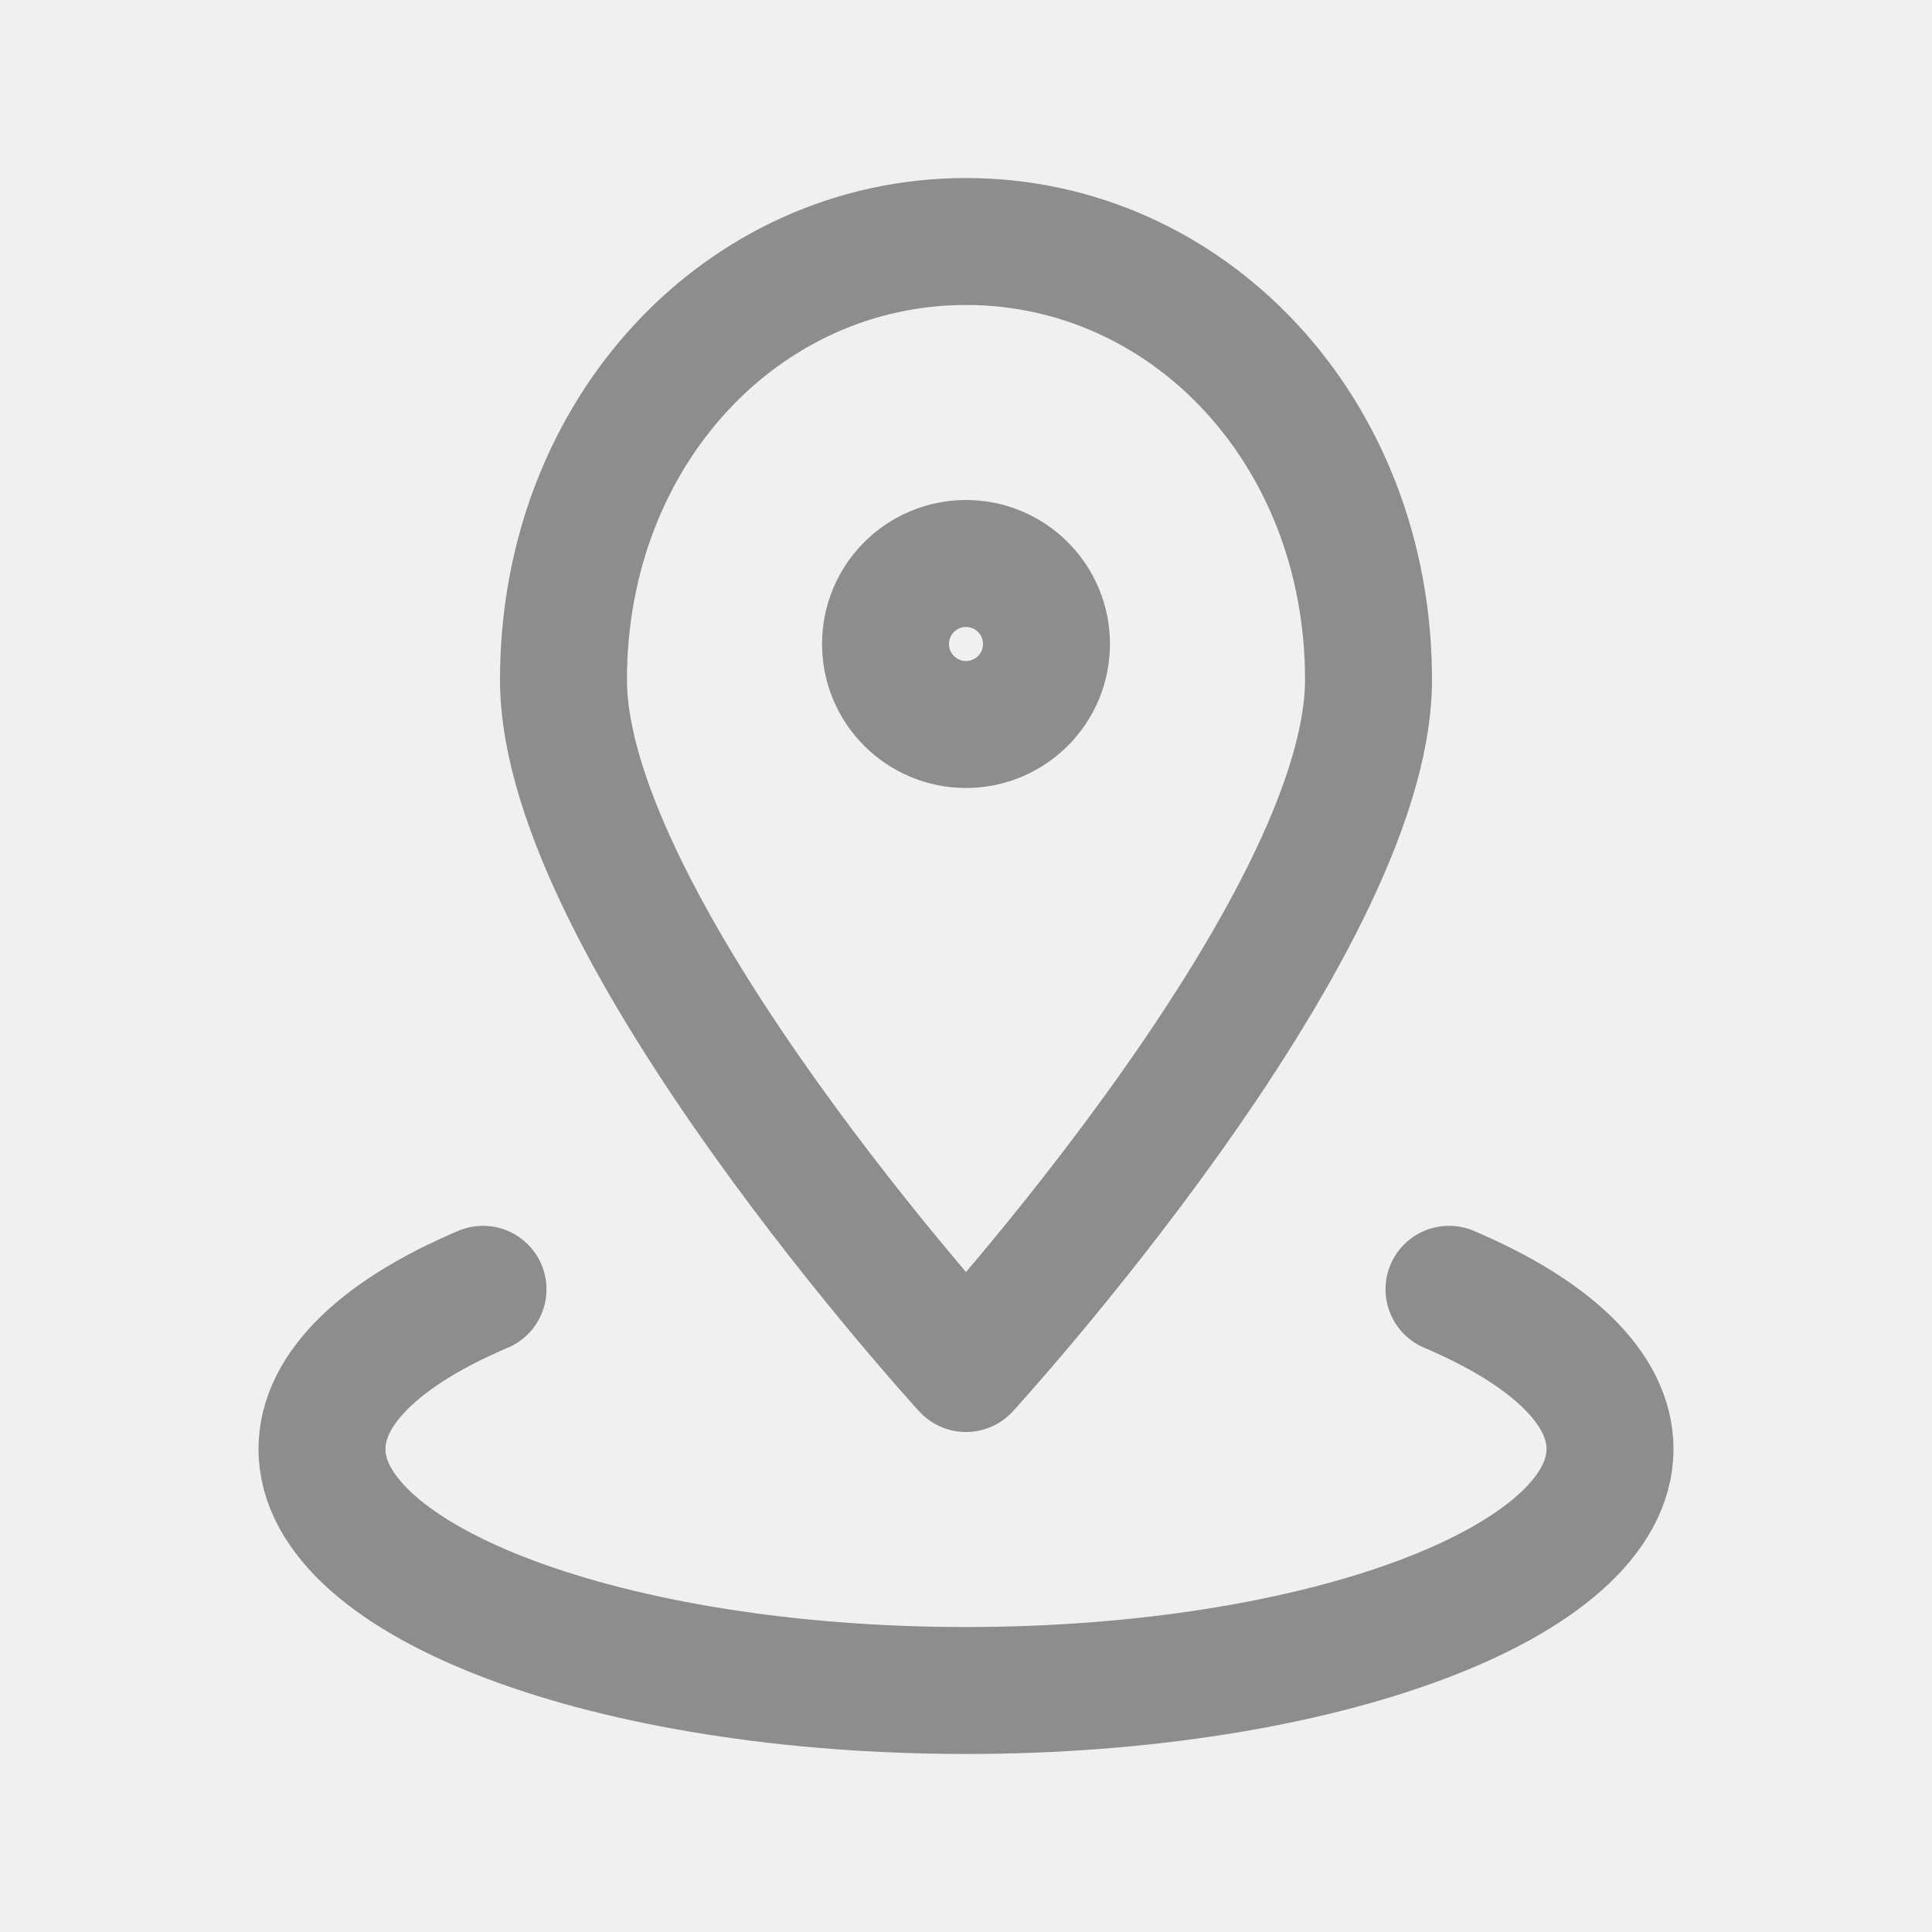
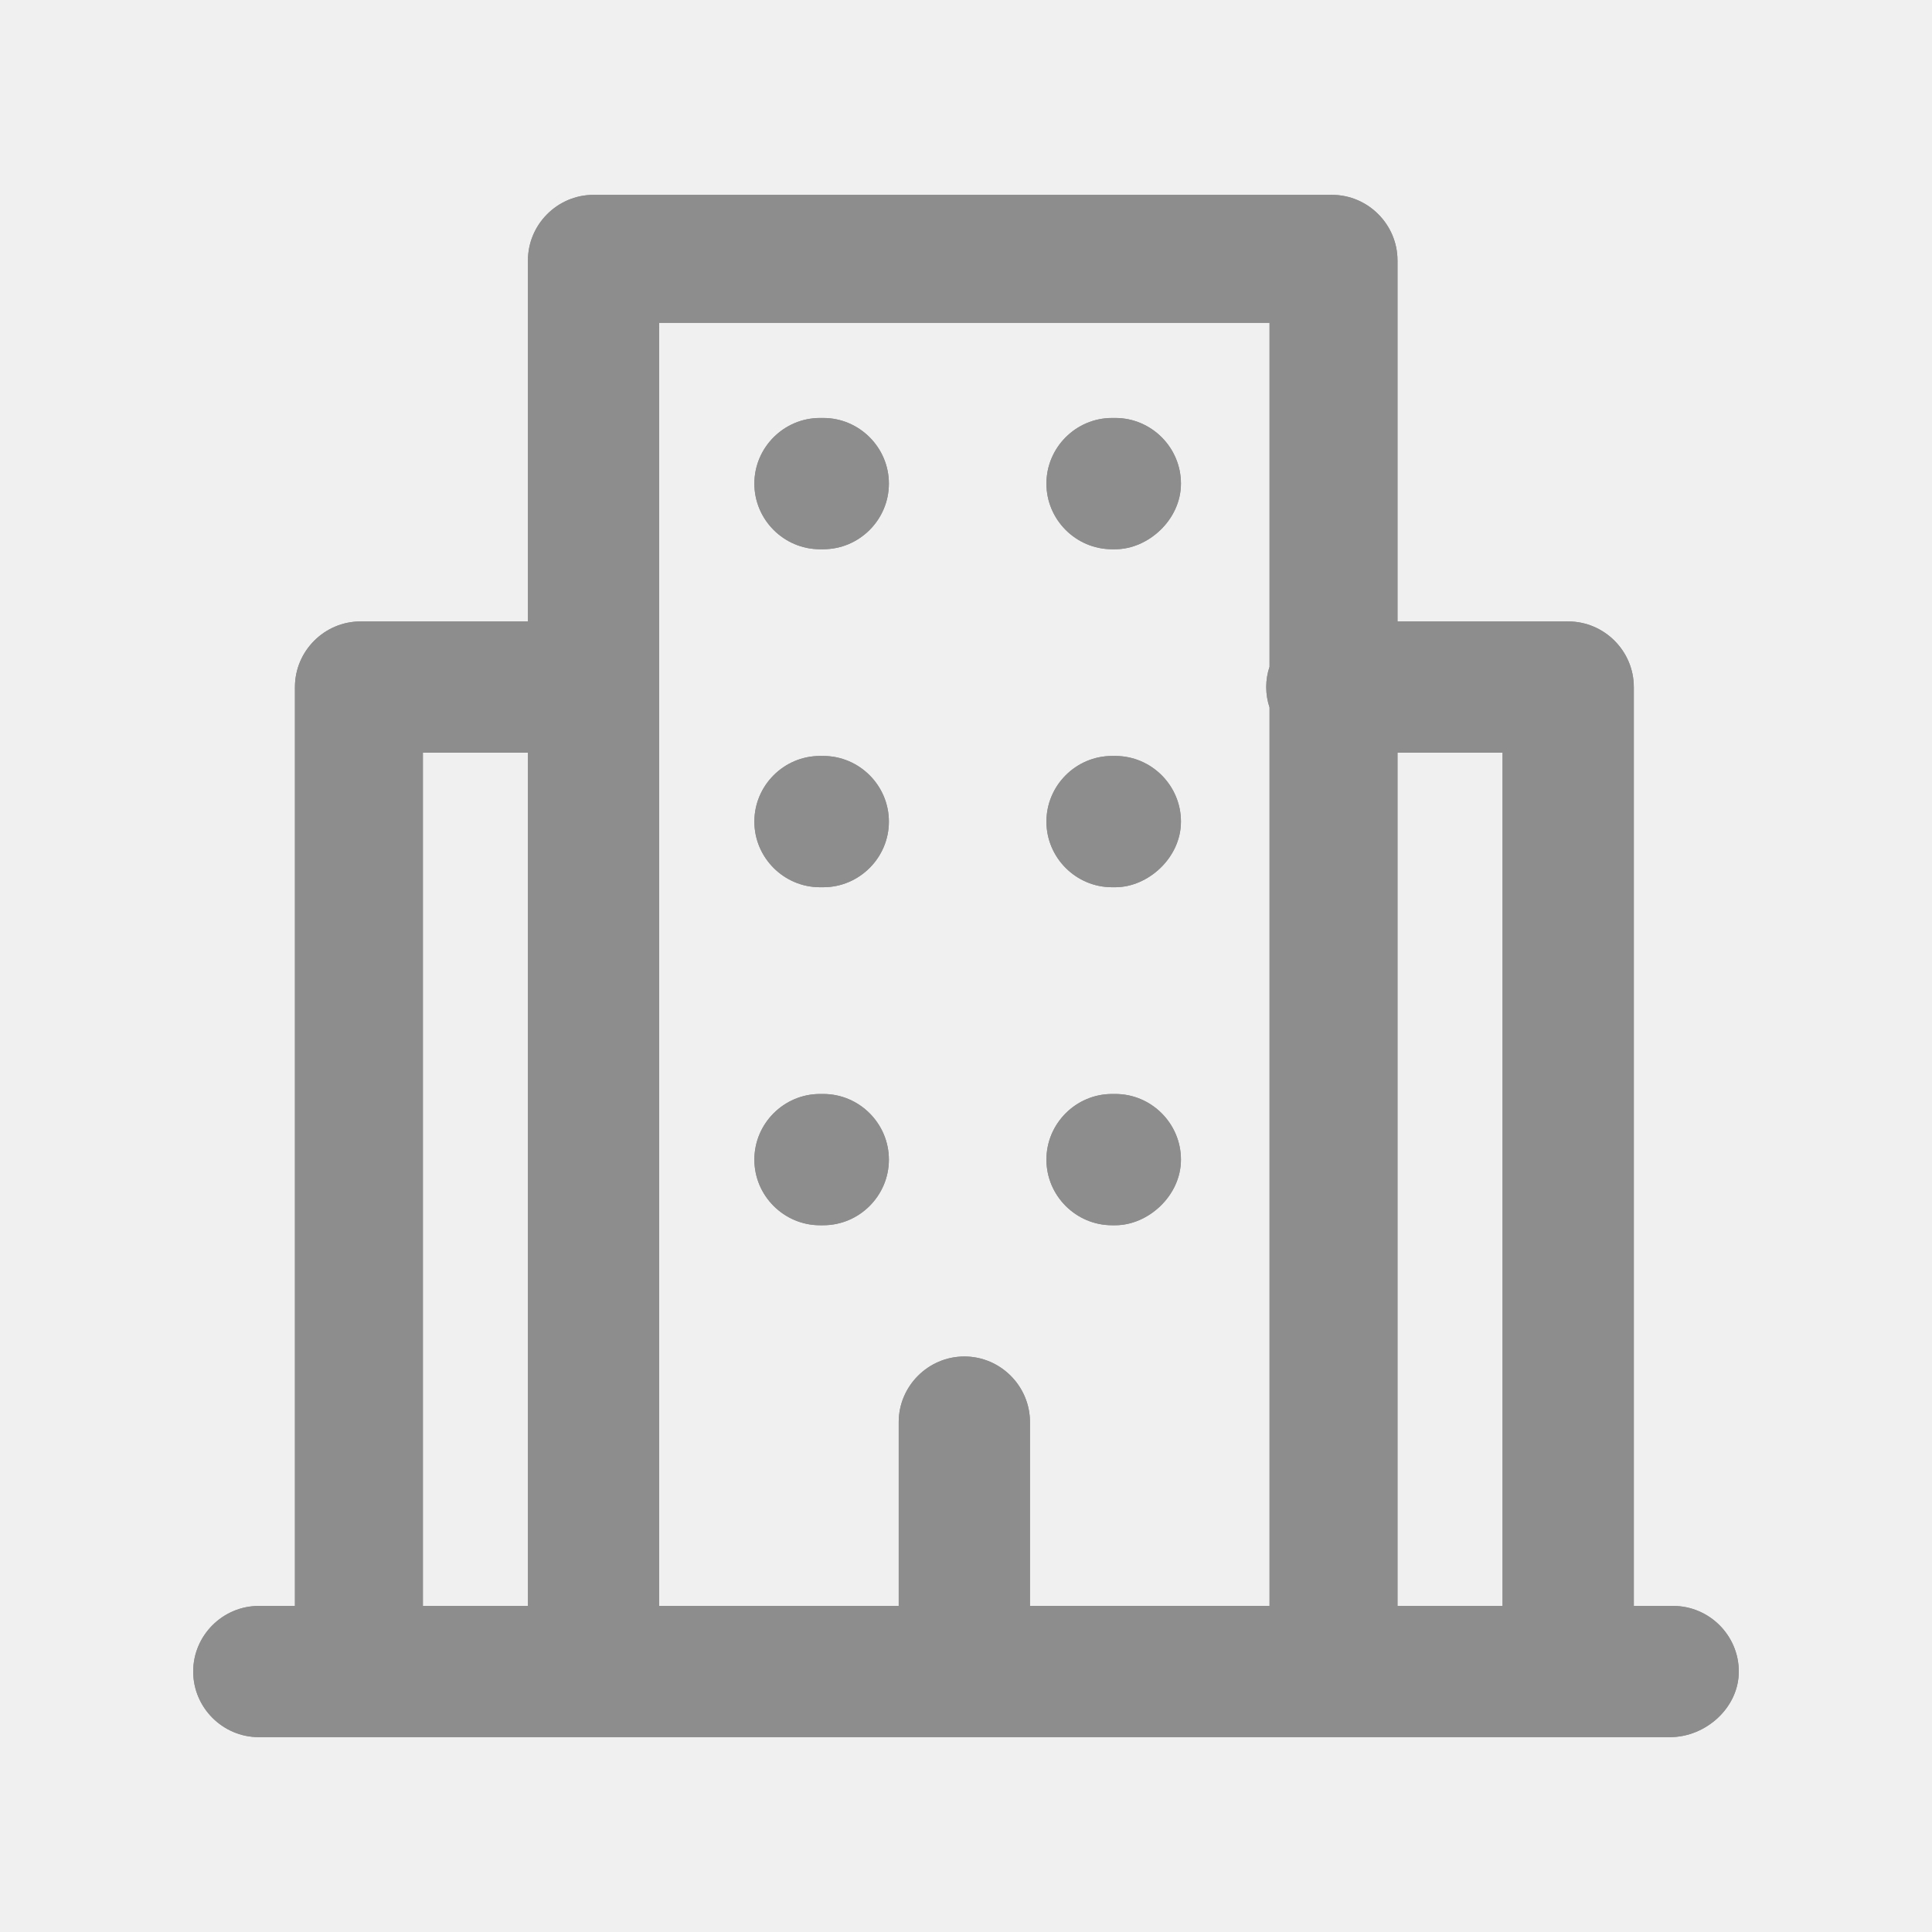
<svg xmlns="http://www.w3.org/2000/svg" width="35" height="35" viewBox="0 0 35 35" fill="none">
-   <path d="M26.25 23.357C28.066 24.128 29.167 25.14 29.167 26.25C29.167 28.666 23.943 30.625 17.5 30.625C11.057 30.625 5.833 28.666 5.833 26.25C5.833 25.142 6.934 24.127 8.75 23.357" stroke="#8D8D8D" stroke-width="2.3" stroke-linecap="round" stroke-linejoin="round" />
-   <path d="M24.792 12.314C24.792 16.825 17.5 24.792 17.5 24.792C17.5 24.792 10.208 16.825 10.208 12.314C10.208 7.804 13.474 4.375 17.5 4.375C21.526 4.375 24.792 7.805 24.792 12.314Z" stroke="#8D8D8D" stroke-width="2.3" stroke-linecap="round" stroke-linejoin="round" />
-   <path d="M17.5 13.125C18.305 13.125 18.958 12.472 18.958 11.667C18.958 10.861 18.305 10.208 17.5 10.208C16.695 10.208 16.042 10.861 16.042 11.667C16.042 12.472 16.695 13.125 17.5 13.125Z" stroke="#8D8D8D" stroke-width="2.3" stroke-linecap="round" stroke-linejoin="round" />
+   <g clip-path="url(#clip0_733_1444)">
+     <path d="M30.311 29.093H29.598V12.447C29.598 11.793 29.063 11.258 28.409 11.258H25.317V4.719C25.317 4.065 24.782 3.53 24.128 3.53H10.753C10.099 3.53 9.564 4.065 9.564 4.719V11.258H6.532C5.878 11.258 5.343 11.793 5.343 12.447V29.093H4.689C4.035 29.093 3.5 29.628 3.5 30.281C3.5 30.935 4.035 31.47 4.689 31.47H6.532H10.753H24.188H28.409H30.252C30.905 31.47 31.5 30.935 31.5 30.281C31.5 29.628 30.965 29.093 30.311 29.093ZM27.22 13.636V29.093H25.317V13.636H27.22ZM22.999 5.848V12.078C22.96 12.194 22.939 12.318 22.939 12.447C22.939 12.576 22.96 12.7 22.999 12.816V29.092H18.659V25.763C18.659 25.109 18.124 24.574 17.47 24.574C16.816 24.574 16.281 25.11 16.281 25.763V29.093H11.942V5.848H22.999ZM7.661 13.636H9.564V29.093H7.661V13.636Z" fill="#8D8D8D" />
+     <path d="M14.855 9.95H14.914C15.568 9.95 16.103 9.415 16.103 8.761C16.103 8.107 15.568 7.572 14.914 7.572H14.855C14.201 7.572 13.666 8.107 13.666 8.761C13.666 9.415 14.201 9.95 14.855 9.95Z" fill="#8D8D8D" />
+     <path d="M20.146 9.95H20.205C20.8 9.95 21.394 9.415 21.394 8.761C21.394 8.107 20.859 7.572 20.205 7.572H20.146C19.492 7.572 18.957 8.107 18.957 8.761C18.957 9.415 19.492 9.95 20.146 9.95Z" fill="#8D8D8D" />
+     <path d="M14.855 16.073H14.914C15.568 16.073 16.103 15.538 16.103 14.884C16.103 14.23 15.568 13.695 14.914 13.695H14.855C14.201 13.695 13.666 14.23 13.666 14.884C13.666 15.538 14.201 16.073 14.855 16.073Z" fill="#8D8D8D" />
+     <path d="M20.146 16.073H20.205C20.8 16.073 21.394 15.538 21.394 14.884C21.394 14.23 20.859 13.695 20.205 13.695H20.146C19.492 13.695 18.957 14.23 18.957 14.884C18.957 15.538 19.492 16.073 20.146 16.073Z" fill="#8D8D8D" />
+     <path d="M14.855 22.196H14.914C15.568 22.196 16.103 21.661 16.103 21.007C16.103 20.353 15.568 19.818 14.914 19.818H14.855C14.201 19.818 13.666 20.353 13.666 21.007C13.666 21.661 14.201 22.196 14.855 22.196Z" fill="#8D8D8D" />
+     <path d="M20.146 22.196H20.205C20.8 22.196 21.394 21.661 21.394 21.007C21.394 20.353 20.859 19.818 20.205 19.818H20.146C19.492 19.818 18.957 20.353 18.957 21.007C18.957 21.661 19.492 22.196 20.146 22.196Z" fill="#8D8D8D" />
+     <path d="M30.311 29.093H29.598V12.447C29.598 11.793 29.063 11.258 28.409 11.258H25.317V4.719C25.317 4.065 24.782 3.53 24.128 3.53H10.753C10.099 3.53 9.564 4.065 9.564 4.719V11.258H6.532C5.878 11.258 5.343 11.793 5.343 12.447V29.093H4.689C4.035 29.093 3.5 29.628 3.5 30.281C3.5 30.935 4.035 31.47 4.689 31.47H6.532H10.753H24.188H28.409H30.252C30.905 31.47 31.5 30.935 31.5 30.281C31.5 29.628 30.965 29.093 30.311 29.093ZM27.22 13.636V29.093H25.317V13.636H27.22ZM22.999 5.848V12.078C22.96 12.194 22.939 12.318 22.939 12.447C22.939 12.576 22.96 12.7 22.999 12.816V29.092H18.659V25.763C18.659 25.109 18.124 24.574 17.47 24.574C16.816 24.574 16.281 25.11 16.281 25.763V29.093H11.942V5.848H22.999ZM7.661 13.636H9.564V29.093H7.661V13.636Z" fill="#8D8D8D" />
+     <path d="M14.855 9.95H14.914C15.568 9.95 16.103 9.415 16.103 8.761C16.103 8.107 15.568 7.572 14.914 7.572H14.855C14.201 7.572 13.666 8.107 13.666 8.761C13.666 9.415 14.201 9.95 14.855 9.95Z" fill="#8D8D8D" />
+     <path d="M20.146 9.95H20.205C20.8 9.95 21.394 9.415 21.394 8.761C21.394 8.107 20.859 7.572 20.205 7.572H20.146C19.492 7.572 18.957 8.107 18.957 8.761C18.957 9.415 19.492 9.95 20.146 9.95Z" fill="#8D8D8D" />
+     <path d="M14.855 16.073H14.914C15.568 16.073 16.103 15.538 16.103 14.884C16.103 14.23 15.568 13.695 14.914 13.695H14.855C14.201 13.695 13.666 14.23 13.666 14.884C13.666 15.538 14.201 16.073 14.855 16.073Z" fill="#8D8D8D" />
+     <path d="M20.146 16.073H20.205C20.8 16.073 21.394 15.538 21.394 14.884C21.394 14.23 20.859 13.695 20.205 13.695H20.146C19.492 13.695 18.957 14.23 18.957 14.884C18.957 15.538 19.492 16.073 20.146 16.073Z" fill="#8D8D8D" />
+     <path d="M14.855 22.197H14.914C15.568 22.197 16.103 21.662 16.103 21.008C16.103 20.354 15.568 19.819 14.914 19.819H14.855C14.201 19.819 13.666 20.354 13.666 21.008C13.666 21.662 14.201 22.197 14.855 22.197Z" fill="#8D8D8D" />
+     <path d="M20.146 22.197H20.205C20.8 22.197 21.394 21.662 21.394 21.008C21.394 20.354 20.859 19.819 20.205 19.819H20.146C19.492 19.819 18.957 20.354 18.957 21.008C18.957 21.662 19.492 22.197 20.146 22.197Z" fill="#8D8D8D" />
+   </g>
+   <defs>
+     <clipPath id="clip0_733_1444">
+       <rect width="28" height="28" fill="white" transform="translate(3.5 3.5)" />
+     </clipPath>
+   </defs>
</svg>
